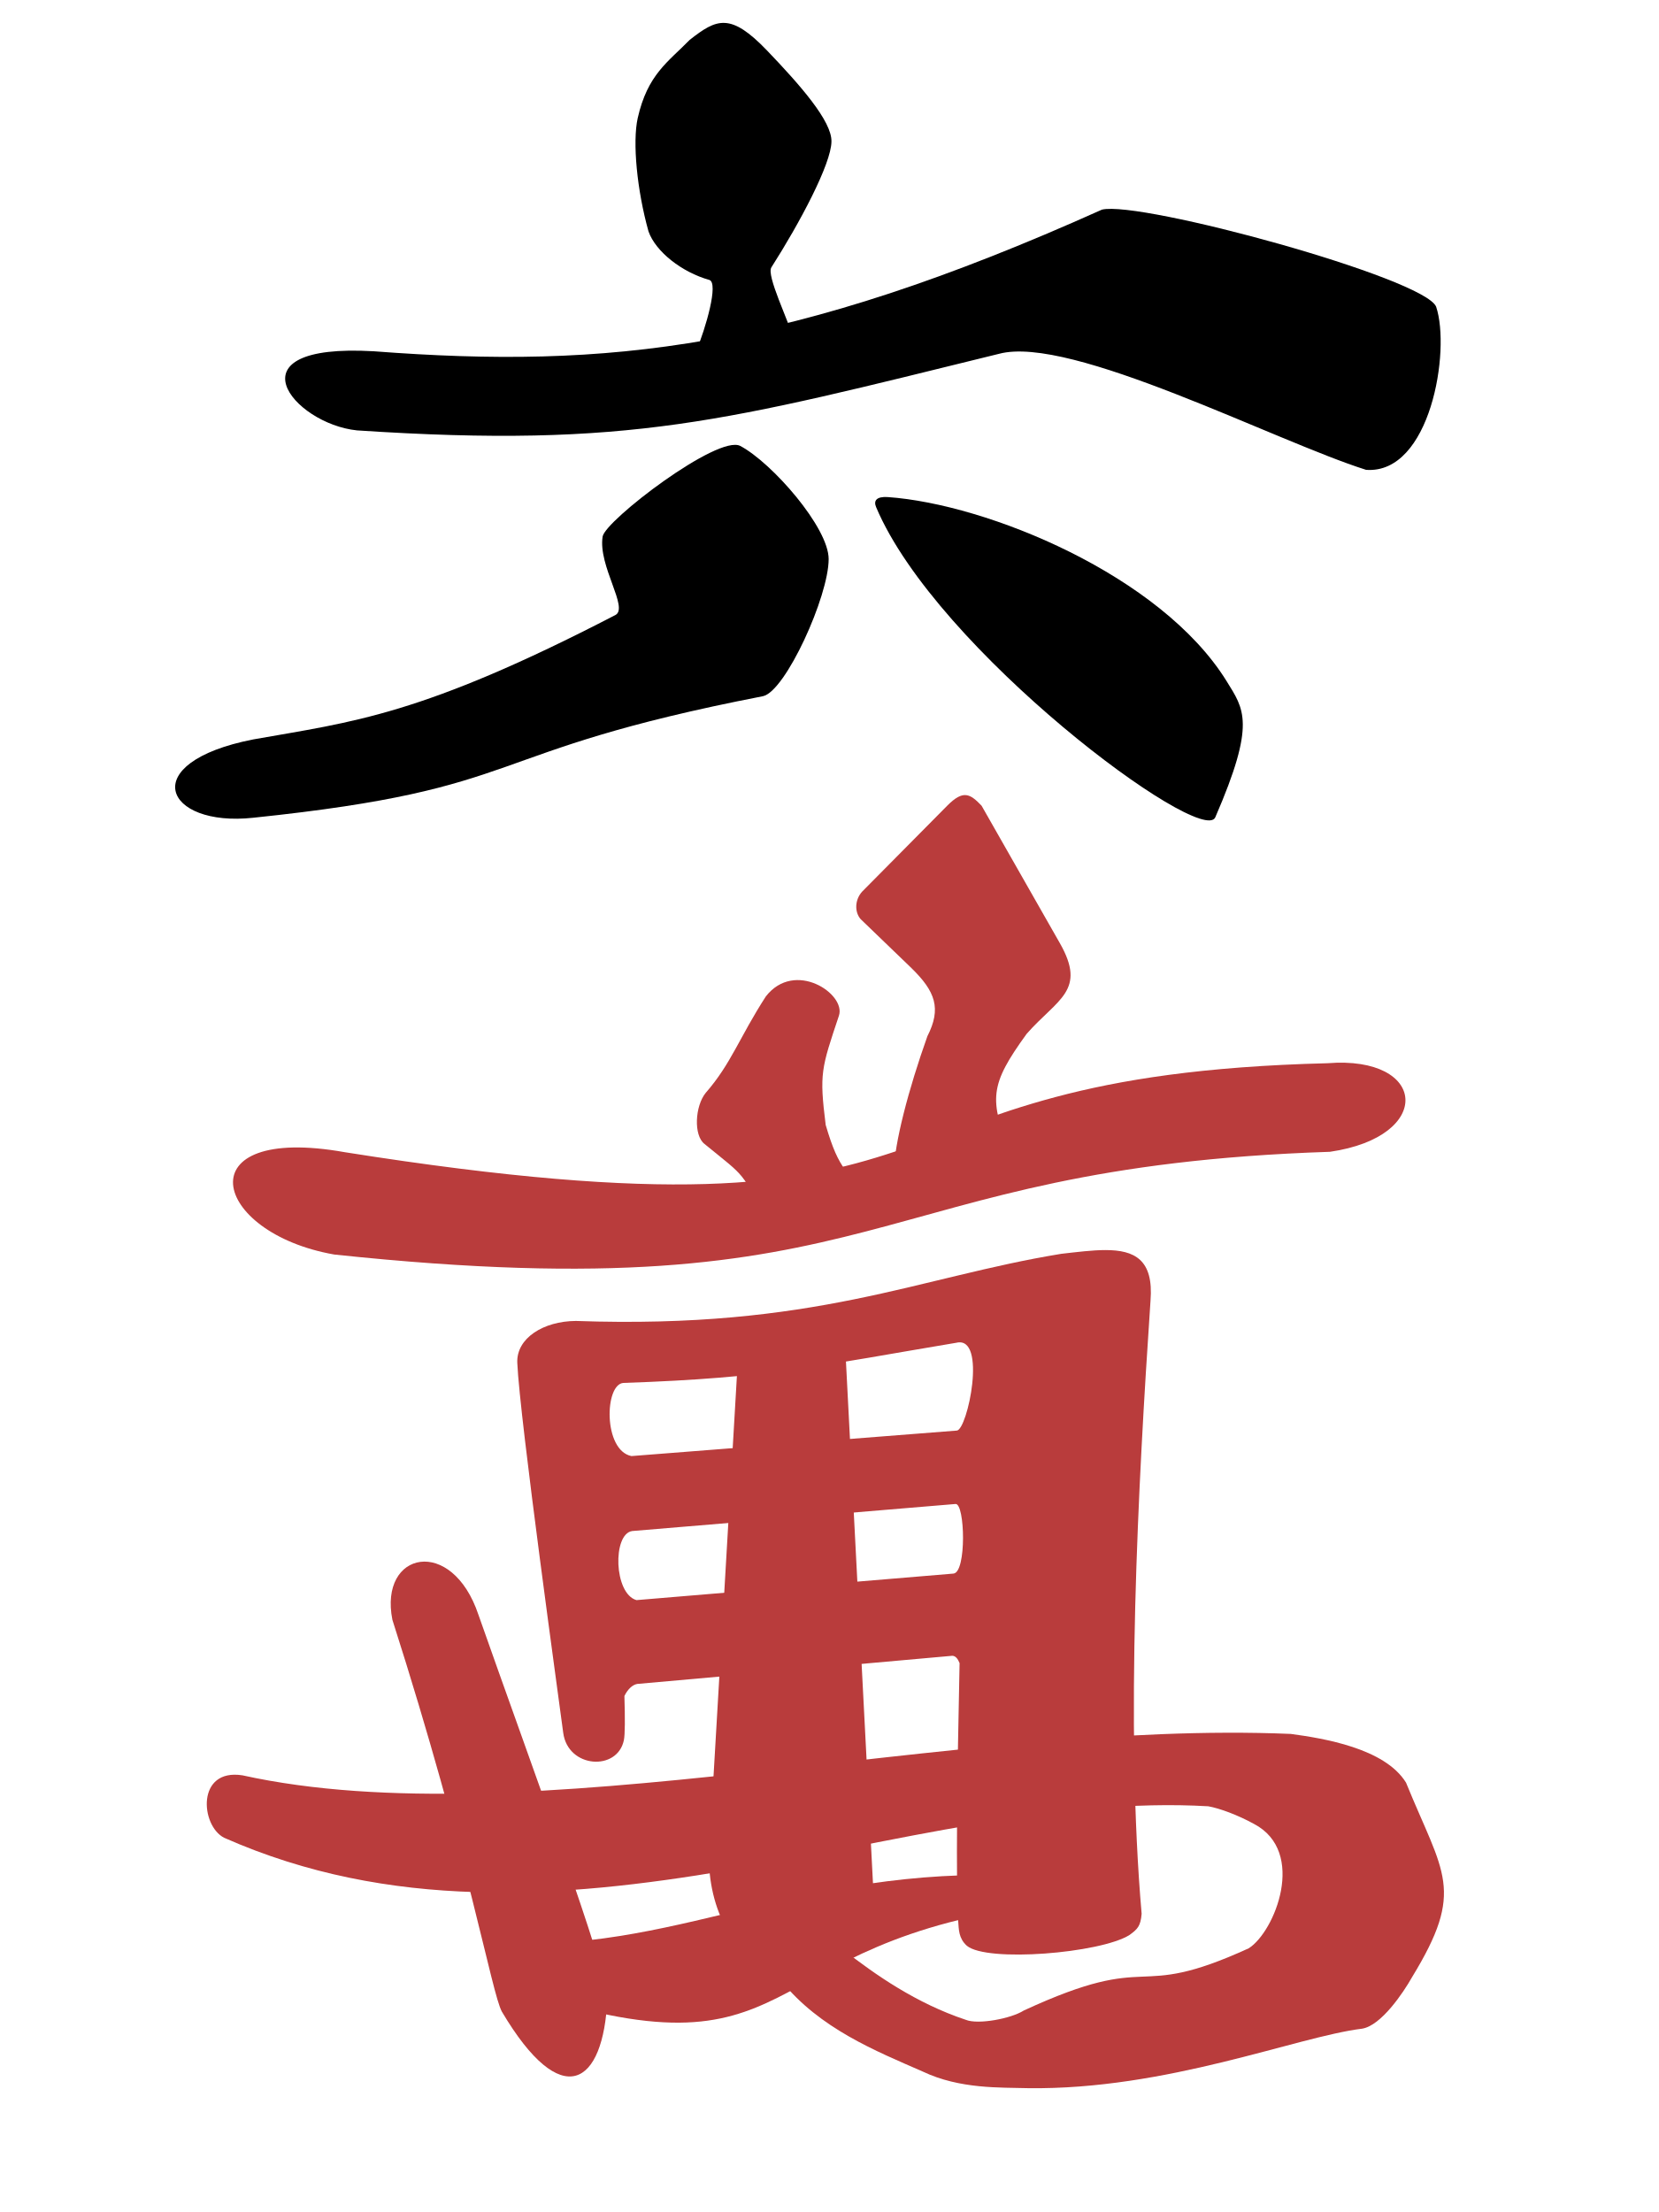
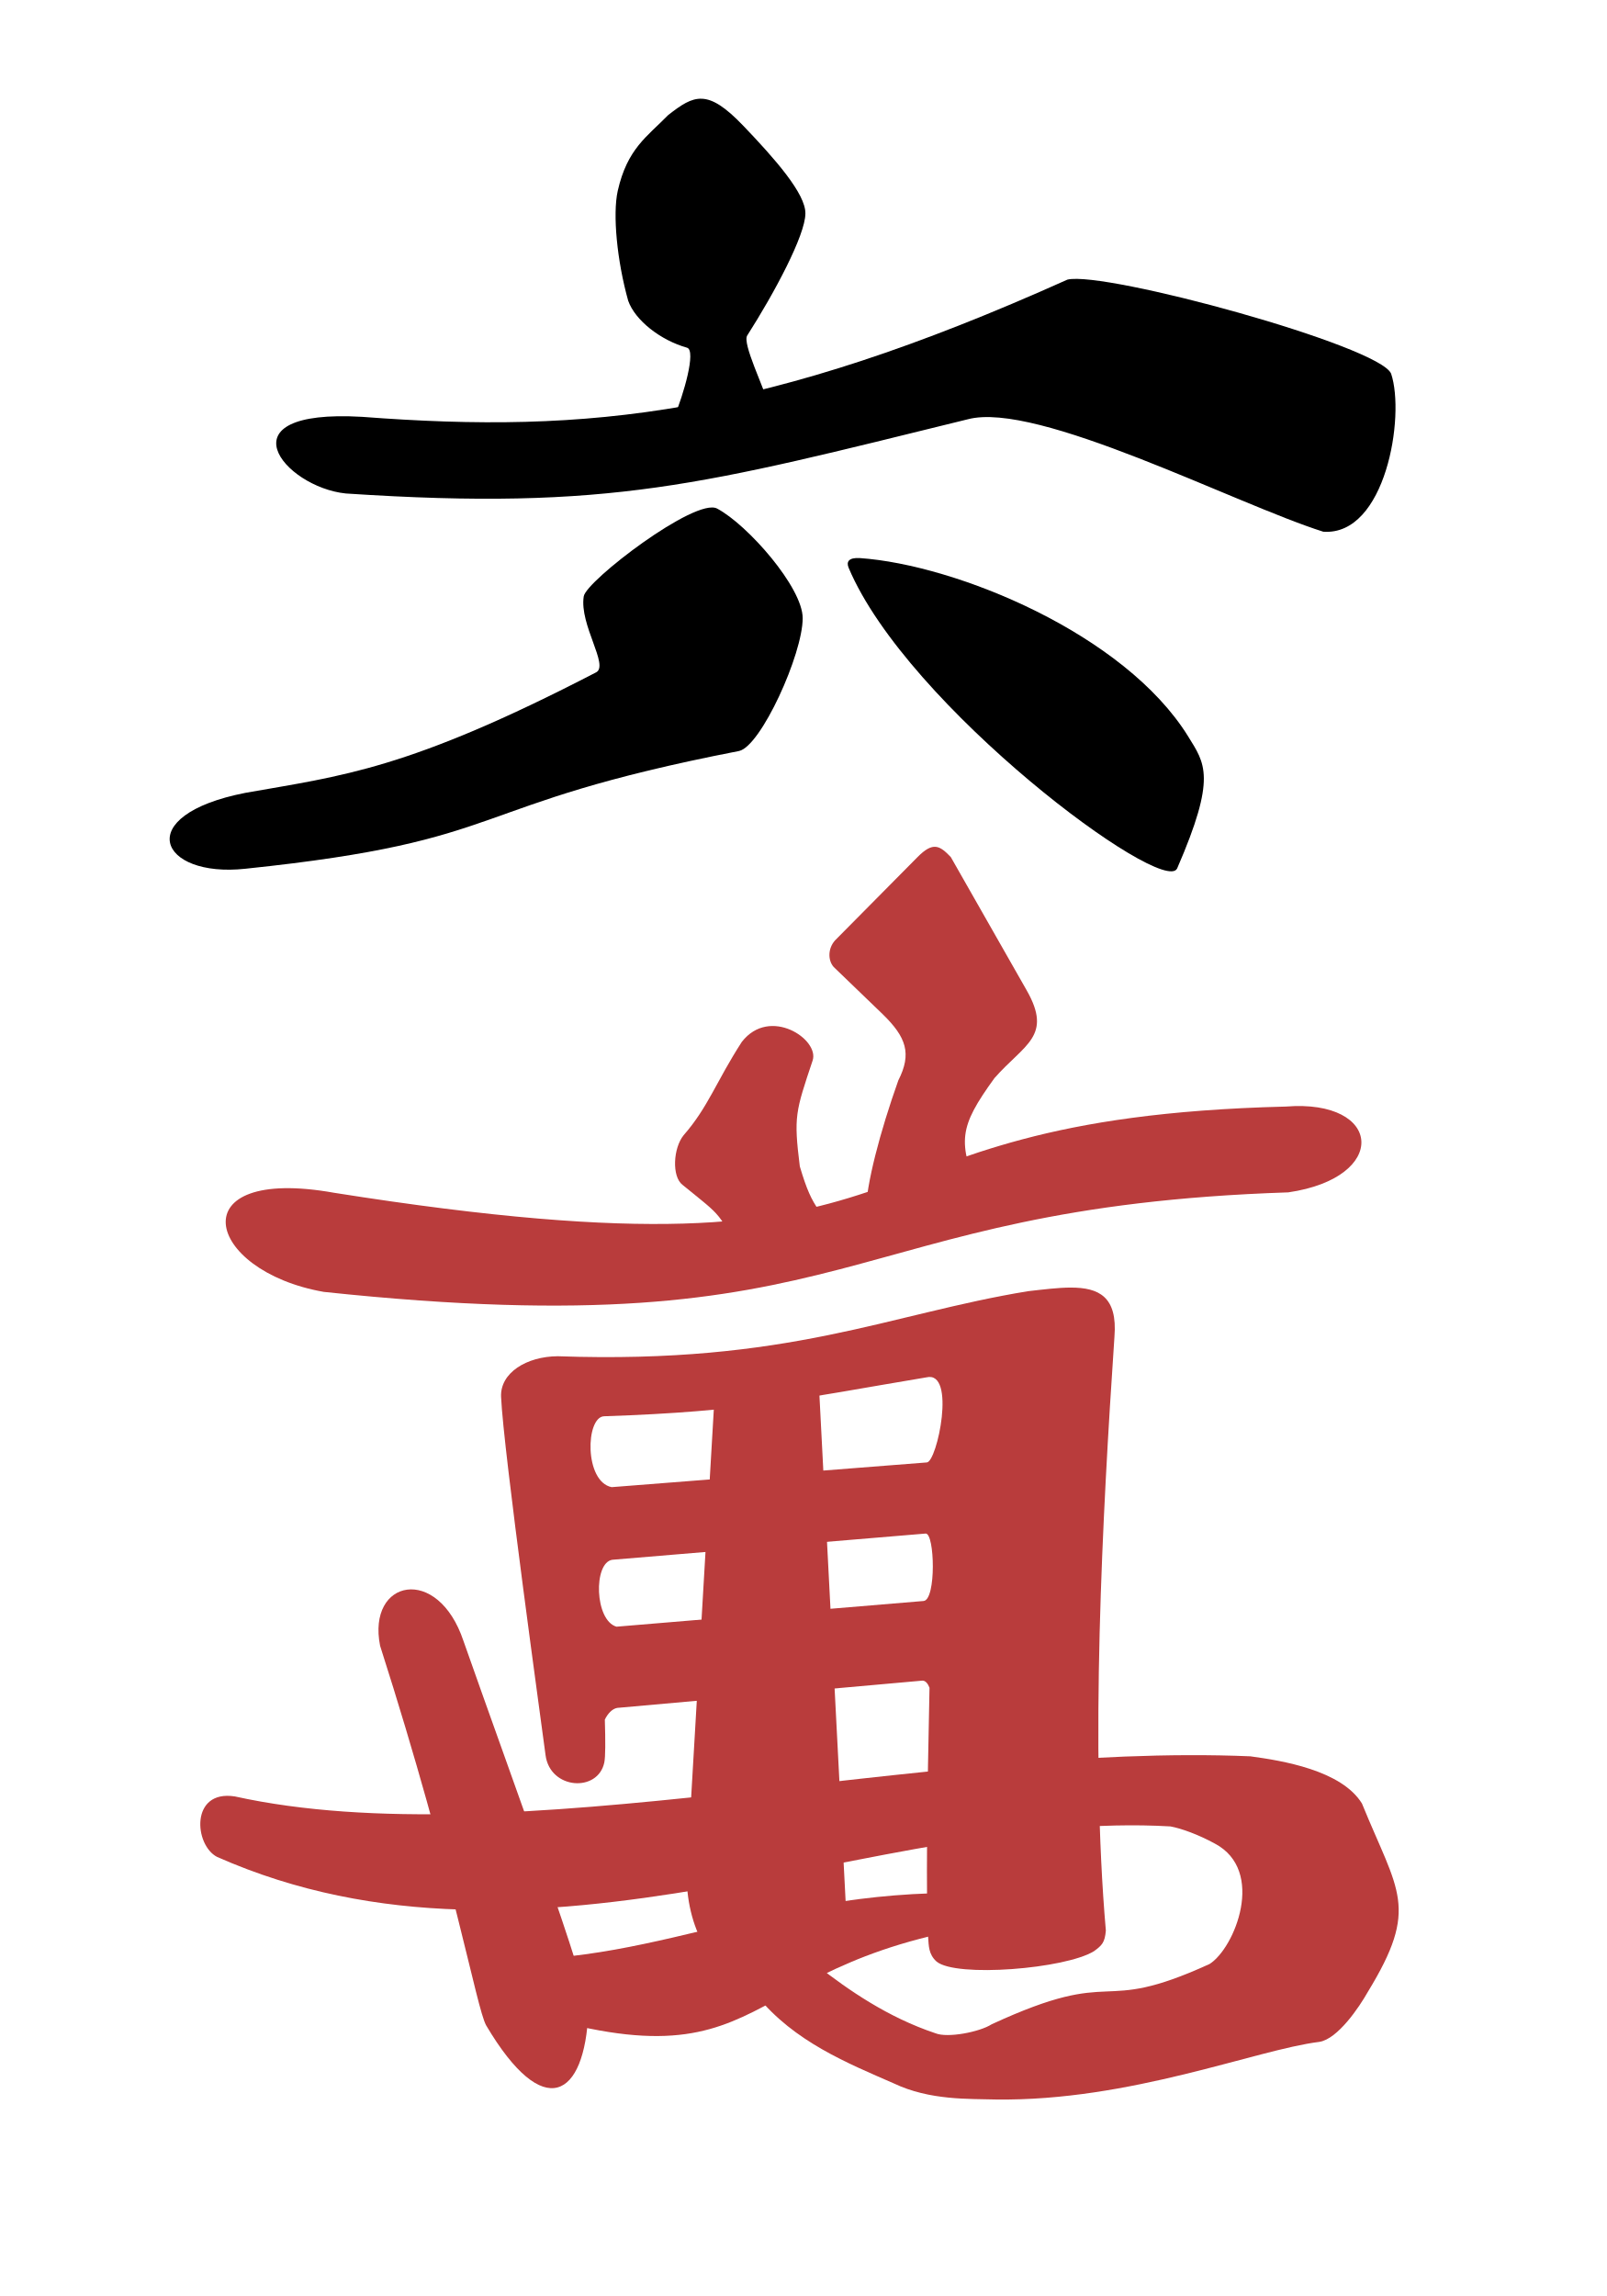
- <svg xmlns="http://www.w3.org/2000/svg" xmlns:ns1="http://www.openswatchbook.org/uri/2009/osb" width="300" height="400" viewBox="0 0 300 400" id="svg2" version="1.1">
+ <svg xmlns="http://www.w3.org/2000/svg" xmlns:ns1="http://www.openswatchbook.org/uri/2009/osb" width="56" height="80" viewBox="0 0 300 400" id="svg2" version="1.1">
  <defs id="defs4">
    <linearGradient id="linearGradient10055" ns1:paint="solid">
      <stop style="stop-color:#000000;stop-opacity:1;" offset="0" id="stop10057" />
    </linearGradient>
    <marker orient="auto" refY="0" refX="0" id="Arrow1Lstart" style="overflow:visible">
      <path id="path4978" d="M 0,0 5,-5 -12.5,0 5,5 0,0 Z" style="fill:#000000;fill-opacity:1;fill-rule:evenodd;stroke:#ff5c00;stroke-width:1pt;stroke-opacity:1" transform="matrix(0.8,0,0,0.8,10,0)" />
    </marker>
    <clipPath clipPathUnits="userSpaceOnUse" id="clipPath4243">
      <circle style="opacity:1;fill:#000000;fill-opacity:0.297;fill-rule:nonzero;stroke:#000000;stroke-width:19.133;stroke-linecap:butt;stroke-linejoin:round;stroke-miterlimit:4;stroke-dasharray:none;stroke-dashoffset:0;stroke-opacity:1" id="circle4245" cx="-264.66" cy="-198.207" r="293.954" />
    </clipPath>
    <clipPath clipPathUnits="userSpaceOnUse" id="clipPath7847">
      <ellipse style="opacity:1;fill:#822600;fill-opacity:1;fill-rule:nonzero;stroke:none;stroke-width:12;stroke-linecap:round;stroke-linejoin:round;stroke-miterlimit:4;stroke-dasharray:none;stroke-dashoffset:0;stroke-opacity:1" id="ellipse7849" cx="394" cy="552.362" rx="349.495" ry="216" />
    </clipPath>
    <clipPath clipPathUnits="userSpaceOnUse" id="clipPath4243-1">
      <circle style="opacity:1;fill:#000000;fill-opacity:0.297;fill-rule:nonzero;stroke:#000000;stroke-width:19.133;stroke-linecap:butt;stroke-linejoin:round;stroke-miterlimit:4;stroke-dasharray:none;stroke-dashoffset:0;stroke-opacity:1" id="circle4245-4" cx="-264.66" cy="-198.207" r="293.954" />
    </clipPath>
    <clipPath clipPathUnits="userSpaceOnUse" id="clipPath7876">
      <circle style="opacity:1;fill:#000000;fill-opacity:0.297;fill-rule:nonzero;stroke:#000000;stroke-width:19.133;stroke-linecap:butt;stroke-linejoin:round;stroke-miterlimit:4;stroke-dasharray:none;stroke-dashoffset:0;stroke-opacity:1" id="circle7878" cx="-264.66" cy="-198.207" r="293.954" />
    </clipPath>
    <clipPath clipPathUnits="userSpaceOnUse" id="clipPath14693">
      <rect style="opacity:1;fill:#a53c3c;fill-opacity:1;fill-rule:nonzero;stroke:none;stroke-width:8;stroke-linecap:round;stroke-linejoin:round;stroke-miterlimit:4;stroke-dasharray:none;stroke-dashoffset:0;stroke-opacity:1" id="rect14695" width="131.784" height="168.821" x="-332.596" y="383.498" rx="1.255" ry="3.751" transform="matrix(0.9993908,-0.03489951,0.03489951,0.9993908,0,0)" />
    </clipPath>
    <clipPath clipPathUnits="userSpaceOnUse" id="clipPath14952">
      <ellipse style="opacity:1;fill:#a53c3c;fill-opacity:1;fill-rule:nonzero;stroke:none;stroke-width:7;stroke-linecap:round;stroke-linejoin:round;stroke-miterlimit:4;stroke-dasharray:none;stroke-dashoffset:0;stroke-opacity:1" id="ellipse14954" cx="-271.344" cy="647.256" rx="69.057" ry="116.911" transform="matrix(0.9993908,-0.03489951,0.03489951,0.9993908,0,0)" />
    </clipPath>
    <pattern y="0" x="0" height="6" width="6" patternUnits="userSpaceOnUse" id="EMFhbasepattern" />
  </defs>
  <g id="layer1" transform="translate(0,-652.3622)">
    <g id="g4226">
      <g transform="translate(1034.343,648.8857)" id="g6031">
        <path id="path6014" d="m -973.9,230.335 c 101.51,10.776 95.086,-15.762 180.061,-18.577 18.885,-2.746 17.635,-17.46 -0.449,-16.017 -90.368,2.243 -58.779,34.939 -177.693,16.092 -28.997,-5.176 -24.264,14.568 -1.919,18.502 z" style="fill:#b93c3c;fill-opacity:1;fill-rule:evenodd;stroke:none;stroke-width:1px;stroke-linecap:butt;stroke-linejoin:miter;stroke-opacity:1" />
        <path id="path6017" d="m -882.636,187.136 c 1.311,-3.924 -7.997,-10.181 -13.219,-3.472 -4.831,7.479 -6.264,12.156 -10.86,17.42 -1.958,2.393 -2.241,7.725 -0.217,9.268 7.568,6.199 6.724,4.784 11.5,14.738 l 20.531,-1.762 c -6.52,-8.589 -7.597,-7.835 -10.131,-16.424 -1.165,-9.327 -0.808,-10.176 2.397,-19.767 z" style="fill:#b93c3c;fill-opacity:1;fill-rule:evenodd;stroke:none;stroke-width:1px;stroke-linecap:butt;stroke-linejoin:miter;stroke-opacity:1" />
        <path id="path6019" d="m -856.843,149.174 c -2.072,-2.165 -3.31,-2.932 -6.213,0 l -15.391,15.541 c -1.348,1.5 -1.372,3.705 -0.264,4.97 l 9.17,8.834 c 4.354,4.252 5.464,7.314 2.9,12.336 -3.42,9.616 -5.986,19.367 -6.097,24.708 l 21.181,-3.487 c -3.959,-9.817 -3.871,-12.357 2.865,-21.646 5.559,-6.327 10.933,-7.774 5.995,-16.417 z" style="fill:#b93c3c;fill-opacity:1;fill-rule:evenodd;stroke:none;stroke-width:1px;stroke-linecap:butt;stroke-linejoin:miter;stroke-opacity:1" />
        <path id="path6021" d="m -834.439,229.529 c -2.38,3.3e-4 -5.115,0.352 -7.986,0.676 -25.981,4.24 -44.632,13.662 -87.783,12.141 -5.841,0.03 -10.797,3.108 -10.592,7.59 0.416,9.893 7.7,62.177 8.305,66.889 0.853,6.418 9.79,6.988 10.967,1.342 0.216,-1.034 0.221,-3.958 0.098,-7.996 0.548,-1.144 1.398,-2.02 2.309,-2.184 l 56.982,-5.092 c 0.58,0.007 1.014,0.545 1.32,1.33 -0.442,20.093 -0.684,39.742 -0.254,46.623 0.124,1.52 0.051,3.12 1.57,4.486 3.627,3.034 24.108,1.363 29.408,-1.947 1.469,-1.078 2,-1.583 2.197,-3.83 -2.961,-33.992 -0.668,-77.217 1.605,-110.873 0.596,-7.453 -2.911,-9.155 -8.146,-9.154 z m -26.98,16.764 c 5.652,-1.389 2.022,15.829 0.088,15.877 l -58.828,4.611 c -5.127,-1.024 -4.88,-13.066 -1.422,-13.229 26.638,-0.896 35.744,-3.181 60.162,-7.26 z m -0.129,29.152 c 1.706,-0.131 2.018,12.385 -0.381,12.586 l -57.32,4.797 c -4.101,-1.151 -4.352,-11.962 -0.779,-12.492 z" style="fill:#b93c3c;fill-opacity:1;fill-rule:evenodd;stroke:none;stroke-width:1px;stroke-linecap:butt;stroke-linejoin:miter;stroke-opacity:1" />
        <path id="path6023" d="m -881.542,246.32 -19.233,0.635 -5.291,90.559 c -0.751,10.292 4.492,20.611 11.241,20.763 l 18.742,-6.546 z" style="fill:#b93c3c;fill-opacity:1;fill-rule:evenodd;stroke:none;stroke-width:1px;stroke-linecap:butt;stroke-linejoin:miter;stroke-opacity:1" />
        <path id="path6025" d="m -942.636,354.94 0.846,8.028 c 54.246,18.284 41.637,-8.576 96.894,-15.151 l -0.635,-4.928 c -42.242,-2.987 -64.353,13.179 -97.106,12.052 z" style="fill:#b93c3c;fill-opacity:1;fill-rule:evenodd;stroke:none;stroke-width:1px;stroke-linecap:butt;stroke-linejoin:miter;stroke-opacity:1" />
        <path id="path6027" d="m -947.816,295.507 c -4.791,-14.349 -18.048,-11.531 -15.569,0.885 13.897,43.448 17.942,67.497 19.799,70.859 10.792,18.229 18.403,13.454 19.078,-2.434 0.111,-4.849 -14.234,-43.495 -23.308,-69.31 z" style="fill:#b93c3c;fill-opacity:1;fill-rule:evenodd;stroke:none;stroke-width:1px;stroke-linecap:butt;stroke-linejoin:miter;stroke-opacity:1" />
        <path id="path6029" d="m -990.503,324.512 c -8.359,-1.304 -7.6,9.084 -3.317,11.288 59.847,26.468 123.838,-8.866 177.967,-5.691 2.058,0.369 5.313,1.564 8.294,3.202 9.557,5.048 3.734,19.51 -0.976,22.479 -21.536,9.845 -16.514,0.091 -40.673,11.25 -2.277,1.46 -8.257,2.597 -10.482,1.685 -8.943,-2.978 -16.302,-8.102 -22.15,-12.664 l -11.188,5.646 c 6.905,8.601 17.1,12.672 25.541,16.371 6.747,3.213 14.126,2.854 19.029,3.006 25.108,0.345 48.589,-9.297 60.403,-10.755 3.458,-0.53 7.483,-6.525 9.051,-9.31 9.691,-15.872 5.688,-18.57 -1.086,-35.189 -3.849,-6.232 -14.98,-8.012 -20.828,-8.805 -60.718,-2.574 -138.254,18.812 -189.585,7.487 z" style="fill:#b93c3c;fill-opacity:1;fill-rule:evenodd;stroke:none;stroke-width:1px;stroke-linecap:butt;stroke-linejoin:miter;stroke-opacity:1" />
      </g>
      <g id="g4220">
        <path id="path13466" d="m 138.731,661.522 c -6.662,-6.951 -9.144,-5.771 -14.01,-1.951 -3.9,3.998 -7.614,6.227 -9.403,14.146 -0.967,4.359 -0.136,13.042 1.951,20.487 1.287,3.662 6.019,7.381 11.005,8.78 1.709,0.542 -0.623,8.672 -2.439,13.007 l 18.21,-0.976 c -1.542,-4.9 -5.492,-12.838 -4.553,-14.308 5.1,-7.982 10.834,-18.724 10.861,-22.763 0.07,-3.681 -5.626,-10.163 -11.622,-16.422 z" style="fill:#000000;fill-opacity:1;fill-rule:evenodd;stroke:none;stroke-width:1px;stroke-linecap:butt;stroke-linejoin:miter;stroke-opacity:1" />
        <path id="path13468" d="m 64.55,730.19 c -11.592,-1.2 -23.54,-15.848 3.029,-14.308 42.501,3.246 75.194,-0.247 131.689,-25.611 6.909,-1.686 58.325,12.344 60.432,17.56 2.654,7.909 -1.029,30.331 -12.666,29.494 -16.472,-5.205 -53.428,-24.456 -66.374,-20.983 -49.456,12.159 -66.638,17.118 -116.11,13.848 z" style="fill:#000000;fill-opacity:1;fill-rule:evenodd;stroke:none;stroke-width:1px;stroke-linecap:butt;stroke-linejoin:miter;stroke-opacity:1" />
        <path id="path13470" d="m 133.871,733.005 c -4.023,-2.139 -24.469,13.505 -24.897,16.39 -0.846,5.325 4.786,12.92 2.299,14.189 -35.138,18.204 -47.383,19.284 -65.468,22.487 -21.424,4.198 -16.072,15.92 0,14.165 50.84,-5.295 39.721,-11.786 92.174,-21.982 4.079,-0.897 11.869,-18.058 11.869,-24.792 0,-5.73 -10.277,-17.435 -15.977,-20.457 z" style="fill:#000000;fill-opacity:1;fill-rule:evenodd;stroke:none;stroke-width:1px;stroke-linecap:butt;stroke-linejoin:miter;stroke-opacity:1" />
        <path id="path13472" d="m 160.507,742.246 c -2.032,-0.118 -2.566,0.662 -2.081,1.814 10.907,25.898 58.795,61.458 61.326,56.121 7.436,-17.12 5.181,-19.571 2.029,-24.69 -11.855,-19.096 -43.212,-31.99 -61.274,-33.245 z" style="fill:#000000;fill-opacity:1;fill-rule:evenodd;stroke:none;stroke-width:1px;stroke-linecap:butt;stroke-linejoin:miter;stroke-opacity:1" />
      </g>
    </g>
  </g>
</svg>
